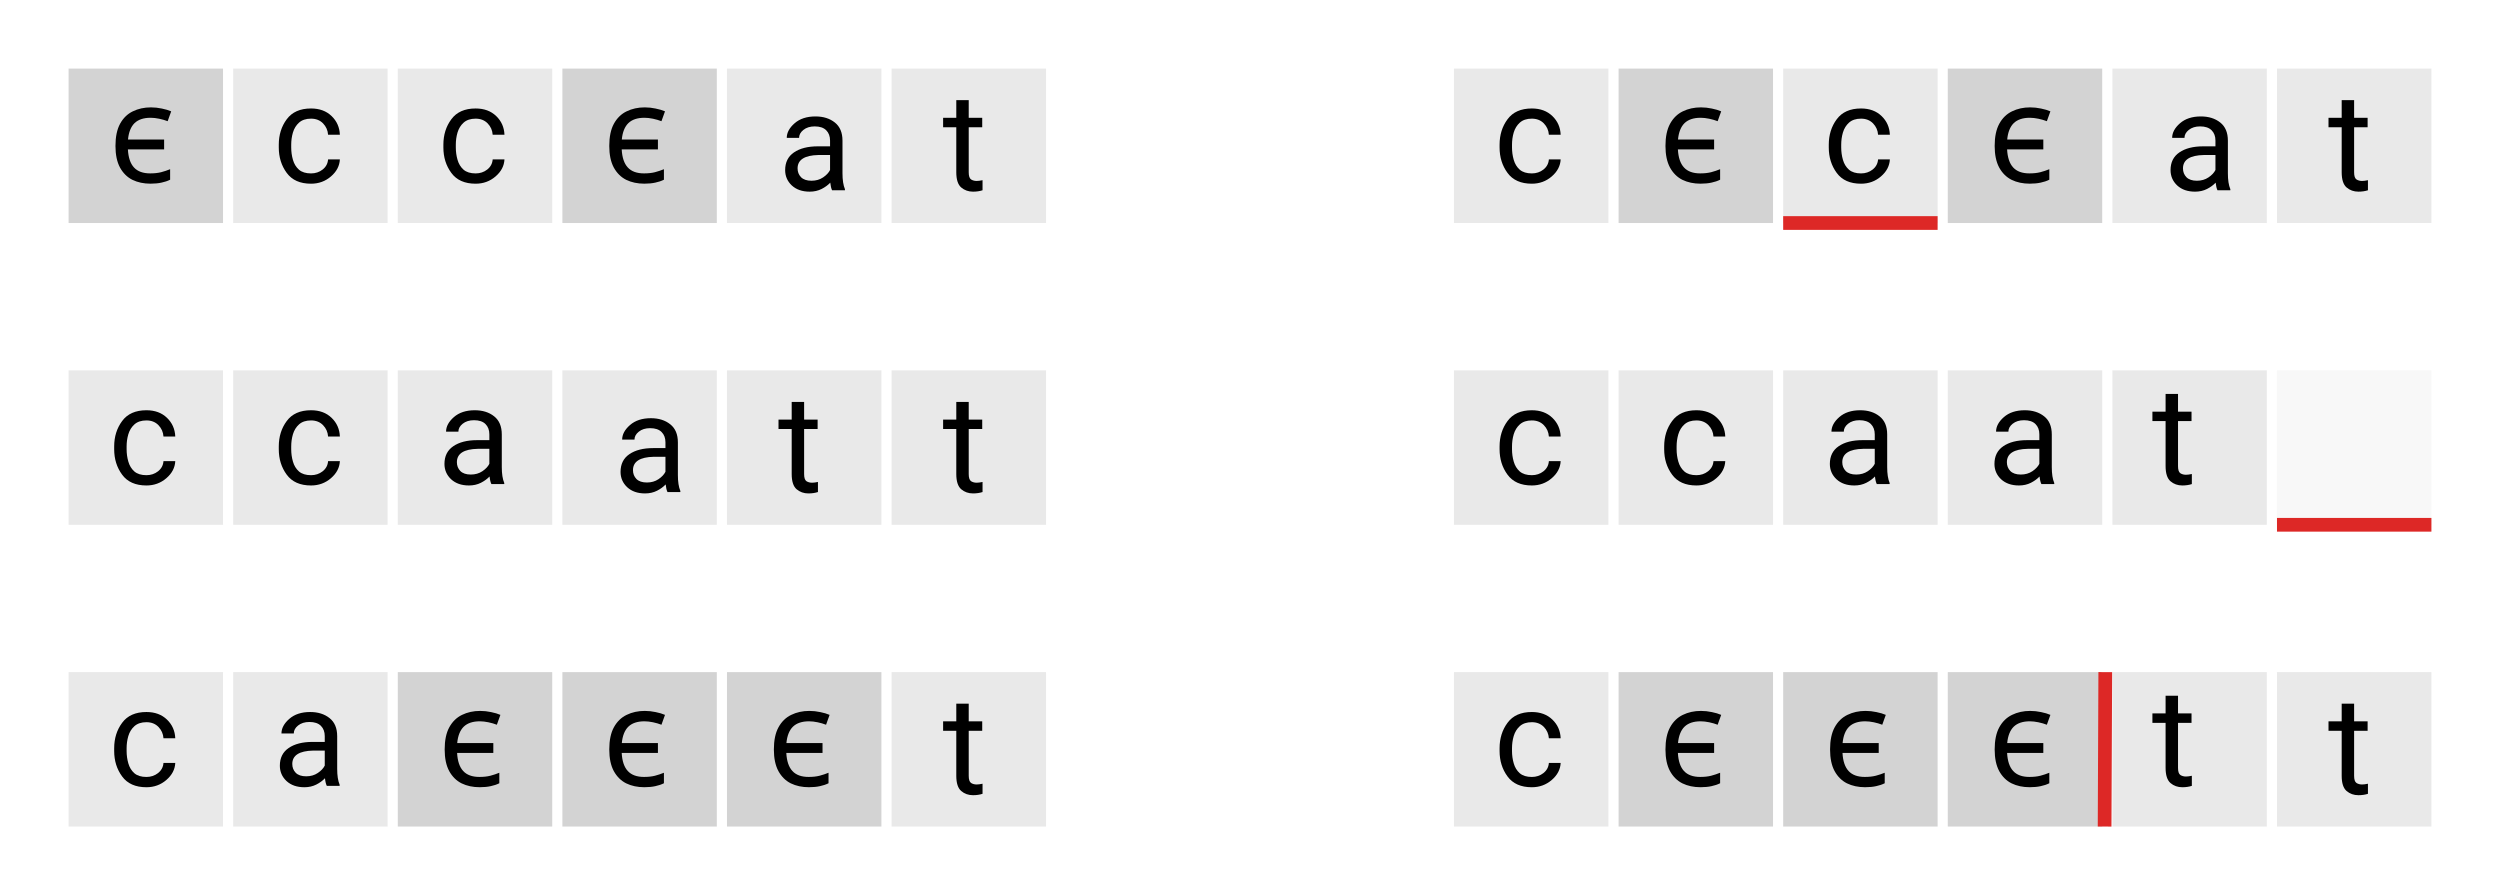
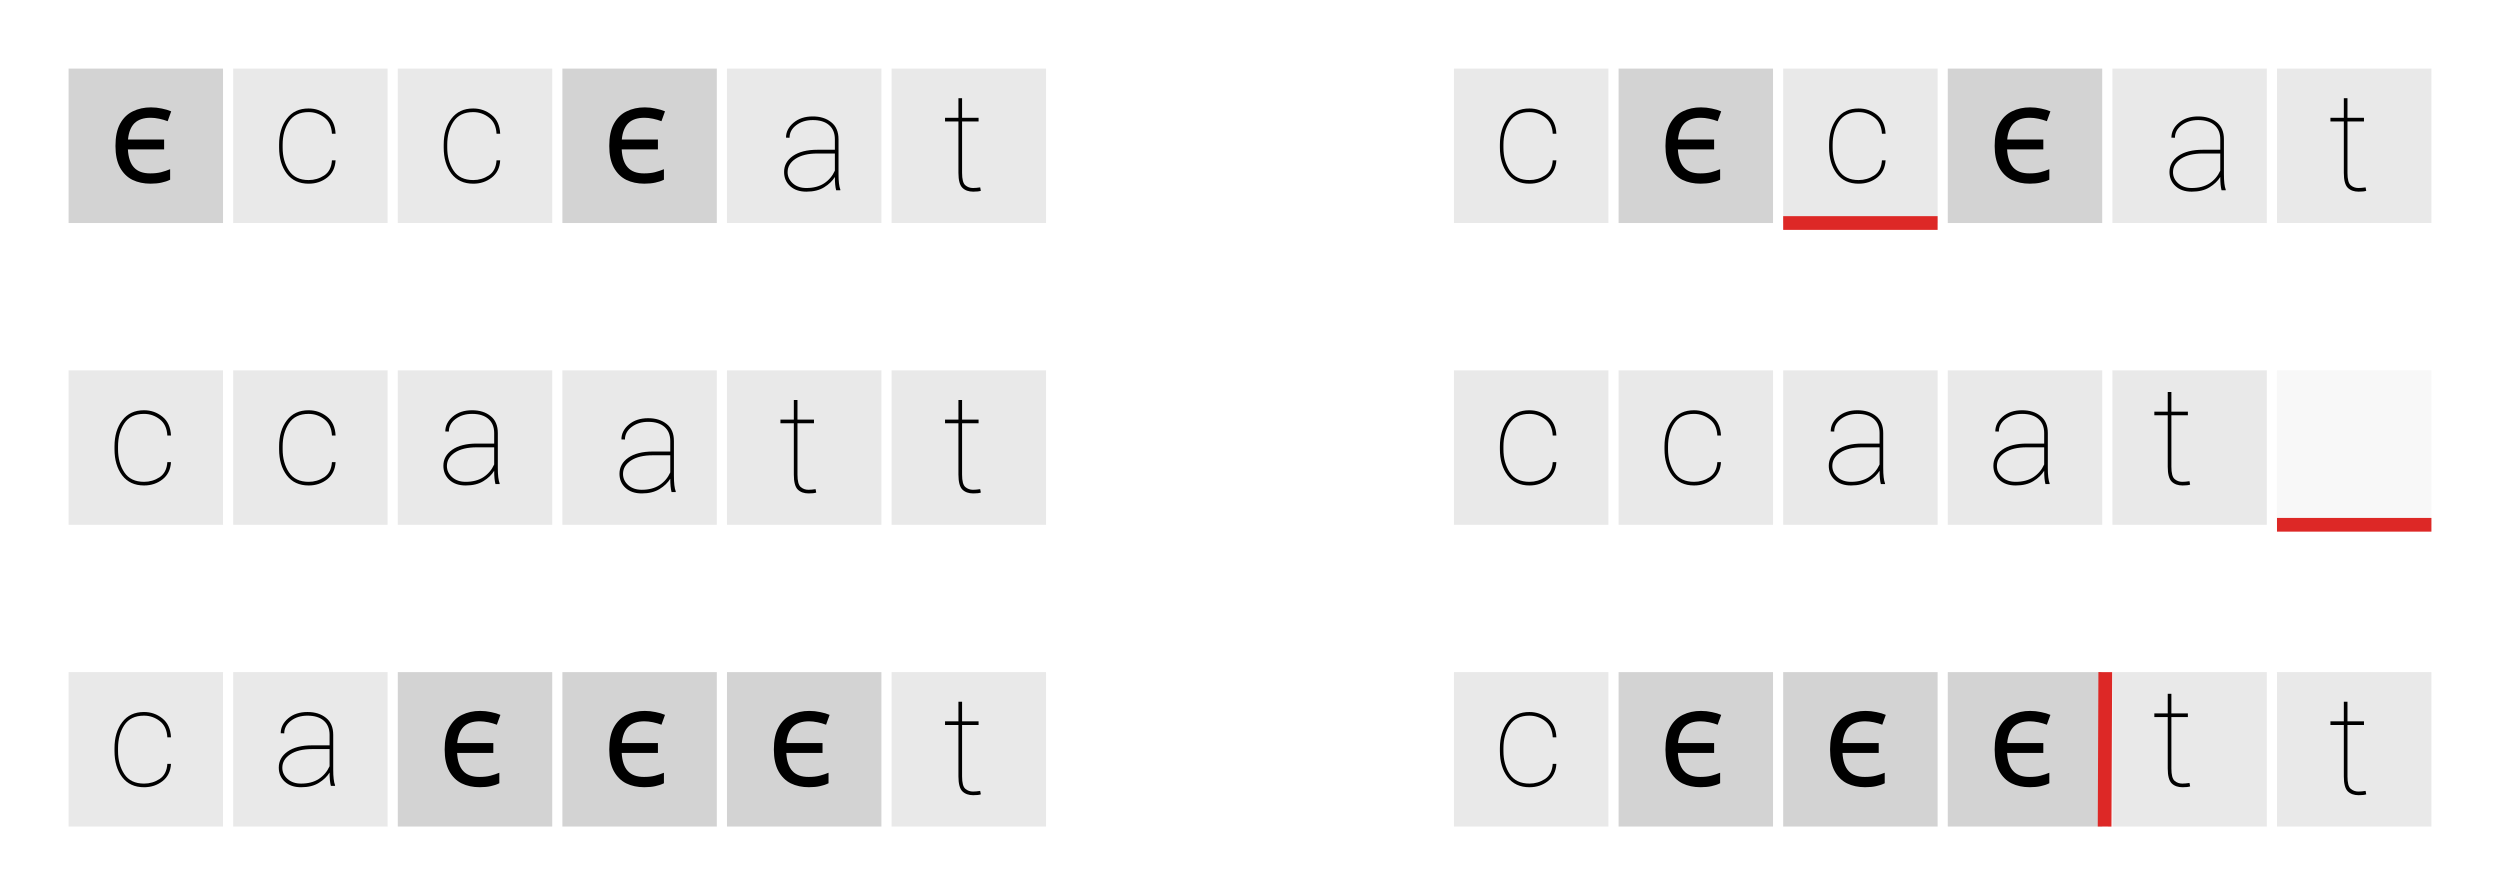
- <svg xmlns="http://www.w3.org/2000/svg" height="130.517" width="364.517" id="svg" version="1.1" style="font-style:normal;font-variant:normal;font-weight:400;font-stretch:normal;font-size:20px;line-height:normal;font-family:'-apple-system', BlinkMacSystemFont, Roboto, Helvetica, sans-serif;enable-background:new">
+ <svg xmlns="http://www.w3.org/2000/svg" height="130.517" width="364.517" id="svg" version="1.1" style="font-style:normal;font-variant:normal;font-weight:200;font-stretch:normal;font-size:20px;line-height:normal;font-family:'-apple-system', BlinkMacSystemFont, Roboto, Helvetica, sans-serif;enable-background:new">
  <defs id="defs4">
-     <style type="text/css" id="style2">
-   svg {
-     font: 400 20px -apple-system, BlinkMacSystemFont, "Roboto", Helvetica, sans-serif;
-   }
-   </style>
  </defs>
  <g id="g1077" transform="translate(6)">
    <g transform="translate(-6,88)" id="g1003">
      <g id="g969">
        <rect id="rect965" width="22.517" height="22.517" y="10" x="10" style="opacity:0.5;fill:#d3d3d3;stroke-width:1.126" />
-         <text id="text967" y="26.581" x="15.742" font-size="20px" style="font-style:normal;font-variant:normal;font-weight:normal;font-stretch:normal;font-size:20px;font-family:'-apple-system', BlinkMacSystemFont, Roboto, Helvetica, sans-serif;-inkscape-font-specification:'-apple-system, BlinkMacSystemFont, Roboto, Helvetica, sans-serif, Normal';font-variant-ligatures:normal;font-variant-caps:normal;font-variant-numeric:normal;font-feature-settings:normal;text-align:start;writing-mode:lr-tb;text-anchor:start">
+         <text id="text967" y="26.581" x="15.742" font-size="20px">
          <tspan id="tspan1189" x="15.742" y="26.581">c</tspan>
        </text>
      </g>
      <g id="g975" transform="translate(24)">
        <rect style="opacity:0.5;fill:#d3d3d3;stroke-width:1.126" x="10" y="10" height="22.517" width="22.517" id="rect971" />
-         <text style="font-style:normal;font-variant:normal;font-weight:normal;font-stretch:normal;font-size:20px;font-family:'-apple-system', BlinkMacSystemFont, Roboto, Helvetica, sans-serif;-inkscape-font-specification:'-apple-system, BlinkMacSystemFont, Roboto, Helvetica, sans-serif, Normal';font-variant-ligatures:normal;font-variant-caps:normal;font-variant-numeric:normal;font-feature-settings:normal;text-align:start;writing-mode:lr-tb;text-anchor:start" font-size="20px" x="15.742" y="26.581" id="text973">
+         <text font-size="20px" x="15.742" y="26.581" id="text973">
          <tspan id="tspan1187" x="15.742" y="26.581">a</tspan>
        </text>
      </g>
      <g id="g987" transform="translate(72)">
        <rect style="fill:#d3d3d3;stroke-width:1.126" x="10" y="10" height="22.517" width="22.517" id="rect983" />
        <text style="font-size:20px;font-family:STIXGeneral-Italic" font-size="20px" x="15.742" y="26.581" id="text985">ϵ</text>
      </g>
      <g transform="translate(96)" id="g993">
        <rect id="rect989" width="22.517" height="22.517" y="10" x="10" style="fill:#d3d3d3;stroke-width:1.126" />
        <text id="text991" y="26.581" x="15.742" style="font-size:20px;font-family:STIXGeneral-Italic">ϵ</text>
      </g>
      <g id="g1001" transform="translate(120)">
        <rect style="opacity:0.5;fill:#d3d3d3;stroke-width:1.126" x="10" y="10" height="22.517" width="22.517" id="rect995" />
-         <text font-size="20px" x="17.419" y="27.742" id="text999" style="font-style:normal;font-variant:normal;font-weight:normal;font-stretch:normal;font-size:20px;font-family:'-apple-system', BlinkMacSystemFont, Roboto, Helvetica, sans-serif;-inkscape-font-specification:'-apple-system, BlinkMacSystemFont, Roboto, Helvetica, sans-serif, Normal';font-variant-ligatures:normal;font-variant-caps:normal;font-variant-numeric:normal;font-feature-settings:normal;text-align:start;writing-mode:lr-tb;text-anchor:start">
+         <text font-size="20px" x="17.419" y="27.742" id="text999">
          <tspan id="tspan1179" x="17.419" y="27.742">t</tspan>
        </text>
      </g>
      <g transform="translate(48)" id="g1185">
        <rect id="rect1181" width="22.517" height="22.517" y="10" x="10" style="fill:#d3d3d3;stroke-width:1.126" />
        <text id="text1183" y="26.581" x="15.742" font-size="20px" style="font-size:20px;font-family:STIXGeneral-Italic">ϵ</text>
      </g>
    </g>
    <g id="g963" transform="translate(-6,44)">
      <g id="g929">
        <rect style="opacity:0.5;fill:#d3d3d3;stroke-width:1.126" x="10" y="10" height="22.517" width="22.517" id="rect925" />
-         <text style="font-style:normal;font-variant:normal;font-weight:normal;font-stretch:normal;font-size:20px;font-family:'-apple-system', BlinkMacSystemFont, Roboto, Helvetica, sans-serif;-inkscape-font-specification:'-apple-system, BlinkMacSystemFont, Roboto, Helvetica, sans-serif, Normal';font-variant-ligatures:normal;font-variant-caps:normal;font-variant-numeric:normal;font-feature-settings:normal;text-align:start;writing-mode:lr-tb;text-anchor:start" font-size="20px" x="15.742" y="26.581" id="text927">
+         <text font-size="20px" x="15.742" y="26.581" id="text927">
          <tspan id="tspan1177" x="15.742" y="26.581">c</tspan>
        </text>
      </g>
      <g transform="translate(24)" id="g935">
        <rect id="rect931" width="22.517" height="22.517" y="10" x="10" style="opacity:0.5;fill:#d3d3d3;stroke-width:1.126" />
-         <text id="text933" y="26.581" x="15.742" font-size="20px" style="font-style:normal;font-variant:normal;font-weight:normal;font-stretch:normal;font-size:20px;font-family:'-apple-system', BlinkMacSystemFont, Roboto, Helvetica, sans-serif;-inkscape-font-specification:'-apple-system, BlinkMacSystemFont, Roboto, Helvetica, sans-serif, Normal';font-variant-ligatures:normal;font-variant-caps:normal;font-variant-numeric:normal;font-feature-settings:normal;text-align:start;writing-mode:lr-tb;text-anchor:start">
+         <text id="text933" y="26.581" x="15.742" font-size="20px">
          <tspan id="tspan1175" x="15.742" y="26.581">c</tspan>
        </text>
      </g>
      <g id="g941" transform="translate(48)">
        <rect style="opacity:0.5;fill:#d3d3d3;stroke-width:1.126" x="10" y="10" height="22.517" width="22.517" id="rect937" />
-         <text style="font-style:normal;font-variant:normal;font-weight:normal;font-stretch:normal;font-size:20px;font-family:'-apple-system', BlinkMacSystemFont, Roboto, Helvetica, sans-serif;-inkscape-font-specification:'-apple-system, BlinkMacSystemFont, Roboto, Helvetica, sans-serif, Normal';font-variant-ligatures:normal;font-variant-caps:normal;font-variant-numeric:normal;font-feature-settings:normal;text-align:start;writing-mode:lr-tb;text-anchor:start" font-size="20px" x="15.742" y="26.581" id="text939">
+         <text font-size="20px" x="15.742" y="26.581" id="text939">
          <tspan id="tspan1173" x="15.742" y="26.581">a</tspan>
        </text>
      </g>
      <g transform="translate(120)" id="g961">
        <rect id="rect955" width="22.517" height="22.517" y="10" x="10" style="opacity:0.5;fill:#d3d3d3;stroke-width:1.126" />
-         <text style="font-style:normal;font-variant:normal;font-weight:normal;font-stretch:normal;font-size:20px;font-family:'-apple-system', BlinkMacSystemFont, Roboto, Helvetica, sans-serif;-inkscape-font-specification:'-apple-system, BlinkMacSystemFont, Roboto, Helvetica, sans-serif, Normal';font-variant-ligatures:normal;font-variant-caps:normal;font-variant-numeric:normal;font-feature-settings:normal;text-align:start;writing-mode:lr-tb;text-anchor:start" id="text959" y="27.742" x="17.419" font-size="20px">
+         <text id="text959" y="27.742" x="17.419" font-size="20px">
          <tspan id="tspan1149" x="17.419" y="27.742">t</tspan>
        </text>
      </g>
      <g id="g1157" transform="translate(96)">
        <rect style="opacity:0.5;fill:#d3d3d3;stroke-width:1.126" x="10" y="10" height="22.517" width="22.517" id="rect1151" />
-         <text font-size="20px" x="17.419" y="27.742" id="text1155" style="font-style:normal;font-variant:normal;font-weight:normal;font-stretch:normal;font-size:20px;font-family:'-apple-system', BlinkMacSystemFont, Roboto, Helvetica, sans-serif;-inkscape-font-specification:'-apple-system, BlinkMacSystemFont, Roboto, Helvetica, sans-serif, Normal';font-variant-ligatures:normal;font-variant-caps:normal;font-variant-numeric:normal;font-feature-settings:normal;text-align:start;writing-mode:lr-tb;text-anchor:start">
+         <text font-size="20px" x="17.419" y="27.742" id="text1155">
          <tspan id="tspan1171" x="17.419" y="27.742">t</tspan>
        </text>
      </g>
      <g transform="translate(72)" id="g1165">
        <rect id="rect1159" width="22.517" height="22.517" y="10" x="10" style="opacity:0.5;fill:#d3d3d3;stroke-width:1.126" />
-         <text style="font-style:normal;font-variant:normal;font-weight:normal;font-stretch:normal;font-size:20px;font-family:'-apple-system', BlinkMacSystemFont, Roboto, Helvetica, sans-serif;-inkscape-font-specification:'-apple-system, BlinkMacSystemFont, Roboto, Helvetica, sans-serif, Normal';font-variant-ligatures:normal;font-variant-caps:normal;font-variant-numeric:normal;font-feature-settings:normal;text-align:start;writing-mode:lr-tb;text-anchor:start" id="text1163" y="27.742" x="17.419" font-size="20px">
+         <text id="text1163" y="27.742" x="17.419" font-size="20px">
          <tspan id="tspan1167" x="17.419" y="27.742">a</tspan>
        </text>
      </g>
    </g>
    <g transform="translate(-6)" id="g866">
      <g id="g819" transform="translate(24)">
        <rect style="opacity:0.5;fill:#d3d3d3;stroke-width:1.126" x="10" y="10" height="22.517" width="22.517" id="rect815" />
-         <text style="font-style:normal;font-variant:normal;font-weight:normal;font-stretch:normal;font-size:20px;font-family:'-apple-system', BlinkMacSystemFont, Roboto, Helvetica, sans-serif;-inkscape-font-specification:'-apple-system, BlinkMacSystemFont, Roboto, Helvetica, sans-serif, Normal';font-variant-ligatures:normal;font-variant-caps:normal;font-variant-numeric:normal;font-feature-settings:normal;text-align:start;writing-mode:lr-tb;text-anchor:start" font-size="20px" x="15.742" y="26.581" id="text817">
+         <text font-size="20px" x="15.742" y="26.581" id="text817">
          <tspan id="tspan1131" x="15.742" y="26.581">c</tspan>
        </text>
      </g>
      <g transform="translate(48)" id="g825">
        <rect id="rect821" width="22.517" height="22.517" y="10" x="10" style="opacity:0.5;fill:#d3d3d3;stroke-width:1.126" />
-         <text id="text823" y="26.581" x="15.742" font-size="20px" style="font-style:normal;font-variant:normal;font-weight:normal;font-stretch:normal;font-size:20px;font-family:'-apple-system', BlinkMacSystemFont, Roboto, Helvetica, sans-serif;-inkscape-font-specification:'-apple-system, BlinkMacSystemFont, Roboto, Helvetica, sans-serif, Normal';font-variant-ligatures:normal;font-variant-caps:normal;font-variant-numeric:normal;font-feature-settings:normal;text-align:start;writing-mode:lr-tb;text-anchor:start">
+         <text id="text823" y="26.581" x="15.742" font-size="20px">
          <tspan id="tspan1133" x="15.742" y="26.581">c</tspan>
        </text>
      </g>
      <g id="g831" transform="translate(72)">
        <rect style="fill:#d3d3d3;stroke-width:1.126" x="10" y="10" height="22.517" width="22.517" id="rect827" />
        <text style="font-size:20px;font-family:STIXGeneral-Italic" font-size="20px" x="15.742" y="26.581" id="text17">ϵ</text>
      </g>
      <g id="g843" transform="translate(120)">
        <rect style="opacity:0.5;fill:#d3d3d3;stroke-width:1.126" x="10" y="10" height="22.517" width="22.517" id="rect839" />
-         <text font-size="20px" x="17.419" y="27.742" id="text841" style="font-style:normal;font-variant:normal;font-weight:normal;font-stretch:normal;font-size:20px;font-family:'-apple-system', BlinkMacSystemFont, Roboto, Helvetica, sans-serif;-inkscape-font-specification:'-apple-system, BlinkMacSystemFont, Roboto, Helvetica, sans-serif, Normal';font-variant-ligatures:normal;font-variant-caps:normal;font-variant-numeric:normal;font-feature-settings:normal;text-align:start;writing-mode:lr-tb;text-anchor:start">
+         <text font-size="20px" x="17.419" y="27.742" id="text841">
          <tspan id="tspan1143" x="17.419" y="27.742">t</tspan>
        </text>
      </g>
      <g id="g1129">
        <rect id="rect1125" width="22.517" height="22.517" y="10" x="10" style="fill:#d3d3d3;stroke-width:1.126" />
        <text id="text1127" y="26.581" x="15.742" font-size="20px" style="font-size:20px;font-family:STIXGeneral-Italic">ϵ</text>
      </g>
      <g transform="translate(96)" id="g1141">
        <rect id="rect1135" width="22.517" height="22.517" y="10" x="10" style="opacity:0.5;fill:#d3d3d3;stroke-width:1.126" />
-         <text style="font-style:normal;font-variant:normal;font-weight:normal;font-stretch:normal;font-size:20px;font-family:'-apple-system', BlinkMacSystemFont, Roboto, Helvetica, sans-serif;-inkscape-font-specification:'-apple-system, BlinkMacSystemFont, Roboto, Helvetica, sans-serif, Normal';font-variant-ligatures:normal;font-variant-caps:normal;font-variant-numeric:normal;font-feature-settings:normal;text-align:start;writing-mode:lr-tb;text-anchor:start" id="text1139" y="27.742" x="17.419" font-size="20px">
+         <text id="text1139" y="27.742" x="17.419" font-size="20px">
          <tspan id="tspan1147" x="17.419" y="27.742">a</tspan>
        </text>
      </g>
    </g>
    <g id="g1043" transform="translate(196,88)">
      <g id="g1009">
        <rect style="opacity:0.5;fill:#d3d3d3;stroke-width:1.126" x="10" y="10" height="22.517" width="22.517" id="rect1005" />
-         <text style="font-style:normal;font-variant:normal;font-weight:normal;font-stretch:normal;font-size:20px;font-family:'-apple-system', BlinkMacSystemFont, Roboto, Helvetica, sans-serif;-inkscape-font-specification:'-apple-system, BlinkMacSystemFont, Roboto, Helvetica, sans-serif, Normal';font-variant-ligatures:normal;font-variant-caps:normal;font-variant-numeric:normal;font-feature-settings:normal;text-align:start;writing-mode:lr-tb;text-anchor:start" font-size="20px" x="15.742" y="26.581" id="text1007">
+         <text font-size="20px" x="15.742" y="26.581" id="text1007">
          <tspan id="tspan1242" x="15.742" y="26.581">c</tspan>
        </text>
      </g>
      <g id="g1021" transform="translate(96)">
        <rect style="opacity:0.5;fill:#d3d3d3;stroke-width:1.126" x="10" y="10" height="22.517" width="22.517" id="rect1017" />
-         <text style="font-style:normal;font-variant:normal;font-weight:normal;font-stretch:normal;font-size:20px;font-family:'-apple-system', BlinkMacSystemFont, Roboto, Helvetica, sans-serif;-inkscape-font-specification:'-apple-system, BlinkMacSystemFont, Roboto, Helvetica, sans-serif, Normal';font-variant-ligatures:normal;font-variant-caps:normal;font-variant-numeric:normal;font-feature-settings:normal;text-align:start;writing-mode:lr-tb;text-anchor:start" font-size="20px" x="15.742" y="26.581" id="text1019">
+         <text font-size="20px" x="15.742" y="26.581" id="text1019">
          <tspan id="tspan1244" x="15.742" y="26.581">t</tspan>
        </text>
      </g>
      <g transform="translate(72)" id="g1027">
        <rect id="rect1023" width="22.517" height="22.517" y="10" x="10" style="fill:#d3d3d3;stroke-width:1.126" />
        <text id="text1025" y="26.581" x="15.742" font-size="20px" style="font-size:20px;font-family:STIXGeneral-Italic">ϵ</text>
      </g>
      <g id="g1033" transform="translate(48)">
        <rect style="fill:#d3d3d3;stroke-width:1.126" x="10" y="10" height="22.517" width="22.517" id="rect1029" />
        <text style="font-size:20px;font-family:STIXGeneral-Italic" x="15.742" y="26.581" id="text1031">ϵ</text>
      </g>
      <g transform="translate(120)" id="g1041">
        <rect id="rect1035" width="22.517" height="22.517" y="10" x="10" style="opacity:0.5;fill:#d3d3d3;stroke-width:1.126" />
-         <text style="font-style:normal;font-variant:normal;font-weight:normal;font-stretch:normal;font-size:20px;font-family:'-apple-system', BlinkMacSystemFont, Roboto, Helvetica, sans-serif;-inkscape-font-specification:'-apple-system, BlinkMacSystemFont, Roboto, Helvetica, sans-serif, Normal';font-variant-ligatures:normal;font-variant-caps:normal;font-variant-numeric:normal;font-feature-settings:normal;text-align:start;writing-mode:lr-tb;text-anchor:start" id="text1039" y="27.742" x="17.419" font-size="20px">
+         <text id="text1039" y="27.742" x="17.419" font-size="20px">
          <tspan id="tspan1246" x="17.419" y="27.742">t</tspan>
        </text>
      </g>
      <g transform="translate(24)" id="g1240">
        <rect id="rect1236" width="22.517" height="22.517" y="10" x="10" style="fill:#d3d3d3;stroke-width:1.126" />
        <text id="text1238" y="26.581" x="15.742" style="font-size:20px;font-family:STIXGeneral-Italic">ϵ</text>
      </g>
    </g>
    <g transform="translate(196,44)" id="g1083">
      <g id="g1049">
        <rect id="rect1045" width="22.517" height="22.517" y="10" x="10" style="opacity:0.5;fill:#d3d3d3;stroke-width:1.126" />
-         <text id="text1047" y="26.581" x="15.742" font-size="20px" style="font-style:normal;font-variant:normal;font-weight:normal;font-stretch:normal;font-size:20px;font-family:'-apple-system', BlinkMacSystemFont, Roboto, Helvetica, sans-serif;-inkscape-font-specification:'-apple-system, BlinkMacSystemFont, Roboto, Helvetica, sans-serif, Normal';font-variant-ligatures:normal;font-variant-caps:normal;font-variant-numeric:normal;font-feature-settings:normal;text-align:start;writing-mode:lr-tb;text-anchor:start">
+         <text id="text1047" y="26.581" x="15.742" font-size="20px">
          <tspan id="tspan1234" x="15.742" y="26.581">c</tspan>
        </text>
      </g>
      <g id="g1055" transform="translate(24)">
        <rect style="opacity:0.5;fill:#d3d3d3;stroke-width:1.126" x="10" y="10" height="22.517" width="22.517" id="rect1051" />
-         <text style="font-style:normal;font-variant:normal;font-weight:normal;font-stretch:normal;font-size:20px;font-family:'-apple-system', BlinkMacSystemFont, Roboto, Helvetica, sans-serif;-inkscape-font-specification:'-apple-system, BlinkMacSystemFont, Roboto, Helvetica, sans-serif, Normal';font-variant-ligatures:normal;font-variant-caps:normal;font-variant-numeric:normal;font-feature-settings:normal;text-align:start;writing-mode:lr-tb;text-anchor:start" font-size="20px" x="15.742" y="26.581" id="text1053">
+         <text font-size="20px" x="15.742" y="26.581" id="text1053">
          <tspan id="tspan1232" x="15.742" y="26.581">c</tspan>
        </text>
      </g>
      <g transform="translate(48)" id="g1061">
        <rect id="rect1057" width="22.517" height="22.517" y="10" x="10" style="opacity:0.5;fill:#d3d3d3;stroke-width:1.126" />
-         <text id="text1059" y="26.581" x="15.742" font-size="20px" style="font-style:normal;font-variant:normal;font-weight:normal;font-stretch:normal;font-size:20px;font-family:'-apple-system', BlinkMacSystemFont, Roboto, Helvetica, sans-serif;-inkscape-font-specification:'-apple-system, BlinkMacSystemFont, Roboto, Helvetica, sans-serif, Normal';font-variant-ligatures:normal;font-variant-caps:normal;font-variant-numeric:normal;font-feature-settings:normal;text-align:start;writing-mode:lr-tb;text-anchor:start">
+         <text id="text1059" y="26.581" x="15.742" font-size="20px">
          <tspan id="tspan1230" x="15.742" y="26.581">a</tspan>
        </text>
      </g>
      <rect id="rect1075" width="22.517" height="22.517" y="10" x="130" style="opacity:0.161;fill:#d3d3d3;stroke-width:1.126" />
      <g id="g1218" transform="translate(72)">
        <rect style="opacity:0.5;fill:#d3d3d3;stroke-width:1.126" x="10" y="10" height="22.517" width="22.517" id="rect1214" />
-         <text style="font-style:normal;font-variant:normal;font-weight:normal;font-stretch:normal;font-size:20px;font-family:'-apple-system', BlinkMacSystemFont, Roboto, Helvetica, sans-serif;-inkscape-font-specification:'-apple-system, BlinkMacSystemFont, Roboto, Helvetica, sans-serif, Normal';font-variant-ligatures:normal;font-variant-caps:normal;font-variant-numeric:normal;font-feature-settings:normal;text-align:start;writing-mode:lr-tb;text-anchor:start" font-size="20px" x="15.742" y="26.581" id="text1216">
+         <text font-size="20px" x="15.742" y="26.581" id="text1216">
          <tspan id="tspan1228" x="15.742" y="26.581">a</tspan>
        </text>
      </g>
      <g transform="translate(96)" id="g1224">
        <rect id="rect1220" width="22.517" height="22.517" y="10" x="10" style="opacity:0.5;fill:#d3d3d3;stroke-width:1.126" />
-         <text id="text1222" y="26.581" x="15.742" font-size="20px" style="font-style:normal;font-variant:normal;font-weight:normal;font-stretch:normal;font-size:20px;font-family:'-apple-system', BlinkMacSystemFont, Roboto, Helvetica, sans-serif;-inkscape-font-specification:'-apple-system, BlinkMacSystemFont, Roboto, Helvetica, sans-serif, Normal';font-variant-ligatures:normal;font-variant-caps:normal;font-variant-numeric:normal;font-feature-settings:normal;text-align:start;writing-mode:lr-tb;text-anchor:start">
+         <text id="text1222" y="26.581" x="15.742" font-size="20px">
          <tspan id="tspan1226" x="15.742" y="26.581">t</tspan>
        </text>
      </g>
    </g>
    <g id="g1123" transform="translate(196)">
      <g id="g1089">
        <rect style="opacity:0.5;fill:#d3d3d3;stroke-width:1.126" x="10" y="10" height="22.517" width="22.517" id="rect1085" />
-         <text style="font-style:normal;font-variant:normal;font-weight:normal;font-stretch:normal;font-size:20px;font-family:'-apple-system', BlinkMacSystemFont, Roboto, Helvetica, sans-serif;-inkscape-font-specification:'-apple-system, BlinkMacSystemFont, Roboto, Helvetica, sans-serif, Normal';font-variant-ligatures:normal;font-variant-caps:normal;font-variant-numeric:normal;font-feature-settings:normal;text-align:start;writing-mode:lr-tb;text-anchor:start" font-size="20px" x="15.742" y="26.581" id="text1087">
+         <text font-size="20px" x="15.742" y="26.581" id="text1087">
          <tspan id="tspan1211" x="15.742" y="26.581">c</tspan>
        </text>
      </g>
      <g id="g1101" transform="translate(48)">
        <rect style="opacity:0.5;fill:#d3d3d3;stroke-width:1.126" x="10" y="10" height="22.517" width="22.517" id="rect1097" />
-         <text style="font-style:normal;font-variant:normal;font-weight:normal;font-stretch:normal;font-size:20px;font-family:'-apple-system', BlinkMacSystemFont, Roboto, Helvetica, sans-serif;-inkscape-font-specification:'-apple-system, BlinkMacSystemFont, Roboto, Helvetica, sans-serif, Normal';font-variant-ligatures:normal;font-variant-caps:normal;font-variant-numeric:normal;font-feature-settings:normal;text-align:start;writing-mode:lr-tb;text-anchor:start" font-size="20px" x="15.742" y="26.581" id="text1099">
+         <text font-size="20px" x="15.742" y="26.581" id="text1099">
          <tspan id="tspan1209" x="15.742" y="26.581">c</tspan>
        </text>
      </g>
      <g transform="translate(72)" id="g1107">
        <rect id="rect1103" width="22.517" height="22.517" y="10" x="10" style="fill:#d3d3d3;stroke-width:1.126" />
        <text id="text1105" y="26.581" x="15.742" font-size="20px" style="font-size:20px;font-family:STIXGeneral-Italic">ϵ</text>
      </g>
      <g transform="translate(120)" id="g1121">
        <rect id="rect1115" width="22.517" height="22.517" y="10" x="10" style="opacity:0.5;fill:#d3d3d3;stroke-width:1.126" />
-         <text style="font-style:normal;font-variant:normal;font-weight:normal;font-stretch:normal;font-size:20px;font-family:'-apple-system', BlinkMacSystemFont, Roboto, Helvetica, sans-serif;-inkscape-font-specification:'-apple-system, BlinkMacSystemFont, Roboto, Helvetica, sans-serif, Normal';font-variant-ligatures:normal;font-variant-caps:normal;font-variant-numeric:normal;font-feature-settings:normal;text-align:start;writing-mode:lr-tb;text-anchor:start" id="text1119" y="27.742" x="17.419" font-size="20px">
+         <text id="text1119" y="27.742" x="17.419" font-size="20px">
          <tspan id="tspan1191" x="17.419" y="27.742">t</tspan>
        </text>
      </g>
      <g id="g1199" transform="translate(96)">
        <rect style="opacity:0.5;fill:#d3d3d3;stroke-width:1.126" x="10" y="10" height="22.517" width="22.517" id="rect1193" />
-         <text font-size="20px" x="17.419" y="27.742" id="text1197" style="font-style:normal;font-variant:normal;font-weight:normal;font-stretch:normal;font-size:20px;font-family:'-apple-system', BlinkMacSystemFont, Roboto, Helvetica, sans-serif;-inkscape-font-specification:'-apple-system, BlinkMacSystemFont, Roboto, Helvetica, sans-serif, Normal';font-variant-ligatures:normal;font-variant-caps:normal;font-variant-numeric:normal;font-feature-settings:normal;text-align:start;writing-mode:lr-tb;text-anchor:start">
+         <text font-size="20px" x="17.419" y="27.742" id="text1197">
          <tspan id="tspan1207" x="17.419" y="27.742">a</tspan>
        </text>
      </g>
      <g id="g1205" transform="translate(24)">
        <rect style="fill:#d3d3d3;stroke-width:1.126" x="10" y="10" height="22.517" width="22.517" id="rect1201" />
        <text style="font-size:20px;font-family:STIXGeneral-Italic" font-size="20px" x="15.742" y="26.581" id="text1203">ϵ</text>
      </g>
    </g>
    <path transform="translate(196,88)" id="path1250" d="m 130,-11.483 h 22.517 v 0" style="font-style:normal;font-variant:normal;font-weight:400;font-stretch:normal;font-size:20px;line-height:normal;font-family:'-apple-system', BlinkMacSystemFont, Roboto, Helvetica, sans-serif;fill:none;stroke:#dd2826;stroke-width:2;stroke-linecap:butt;stroke-linejoin:miter;stroke-miterlimit:4;stroke-dasharray:none;stroke-opacity:1;enable-background:new" />
    <path transform="translate(316,88)" style="font-style:normal;font-variant:normal;font-weight:400;font-stretch:normal;font-size:20px;line-height:normal;font-family:'-apple-system', BlinkMacSystemFont, Roboto, Helvetica, sans-serif;fill:none;stroke:#dd2826;stroke-width:2;stroke-linecap:butt;stroke-linejoin:miter;stroke-miterlimit:4;stroke-dasharray:none;stroke-opacity:1;enable-background:new" d="m -62,-55.483 h 22.517 v 0" id="path1248" />
    <path transform="translate(196,88)" id="path1254" d="m 104.963,10 -0.096,22.517 v 0" style="font-style:normal;font-variant:normal;font-weight:400;font-stretch:normal;font-size:20px;line-height:normal;font-family:'-apple-system', BlinkMacSystemFont, Roboto, Helvetica, sans-serif;fill:none;stroke:#dd2826;stroke-width:2;stroke-linecap:butt;stroke-linejoin:miter;stroke-miterlimit:4;stroke-dasharray:none;stroke-opacity:1;enable-background:new" />
  </g>
</svg>
